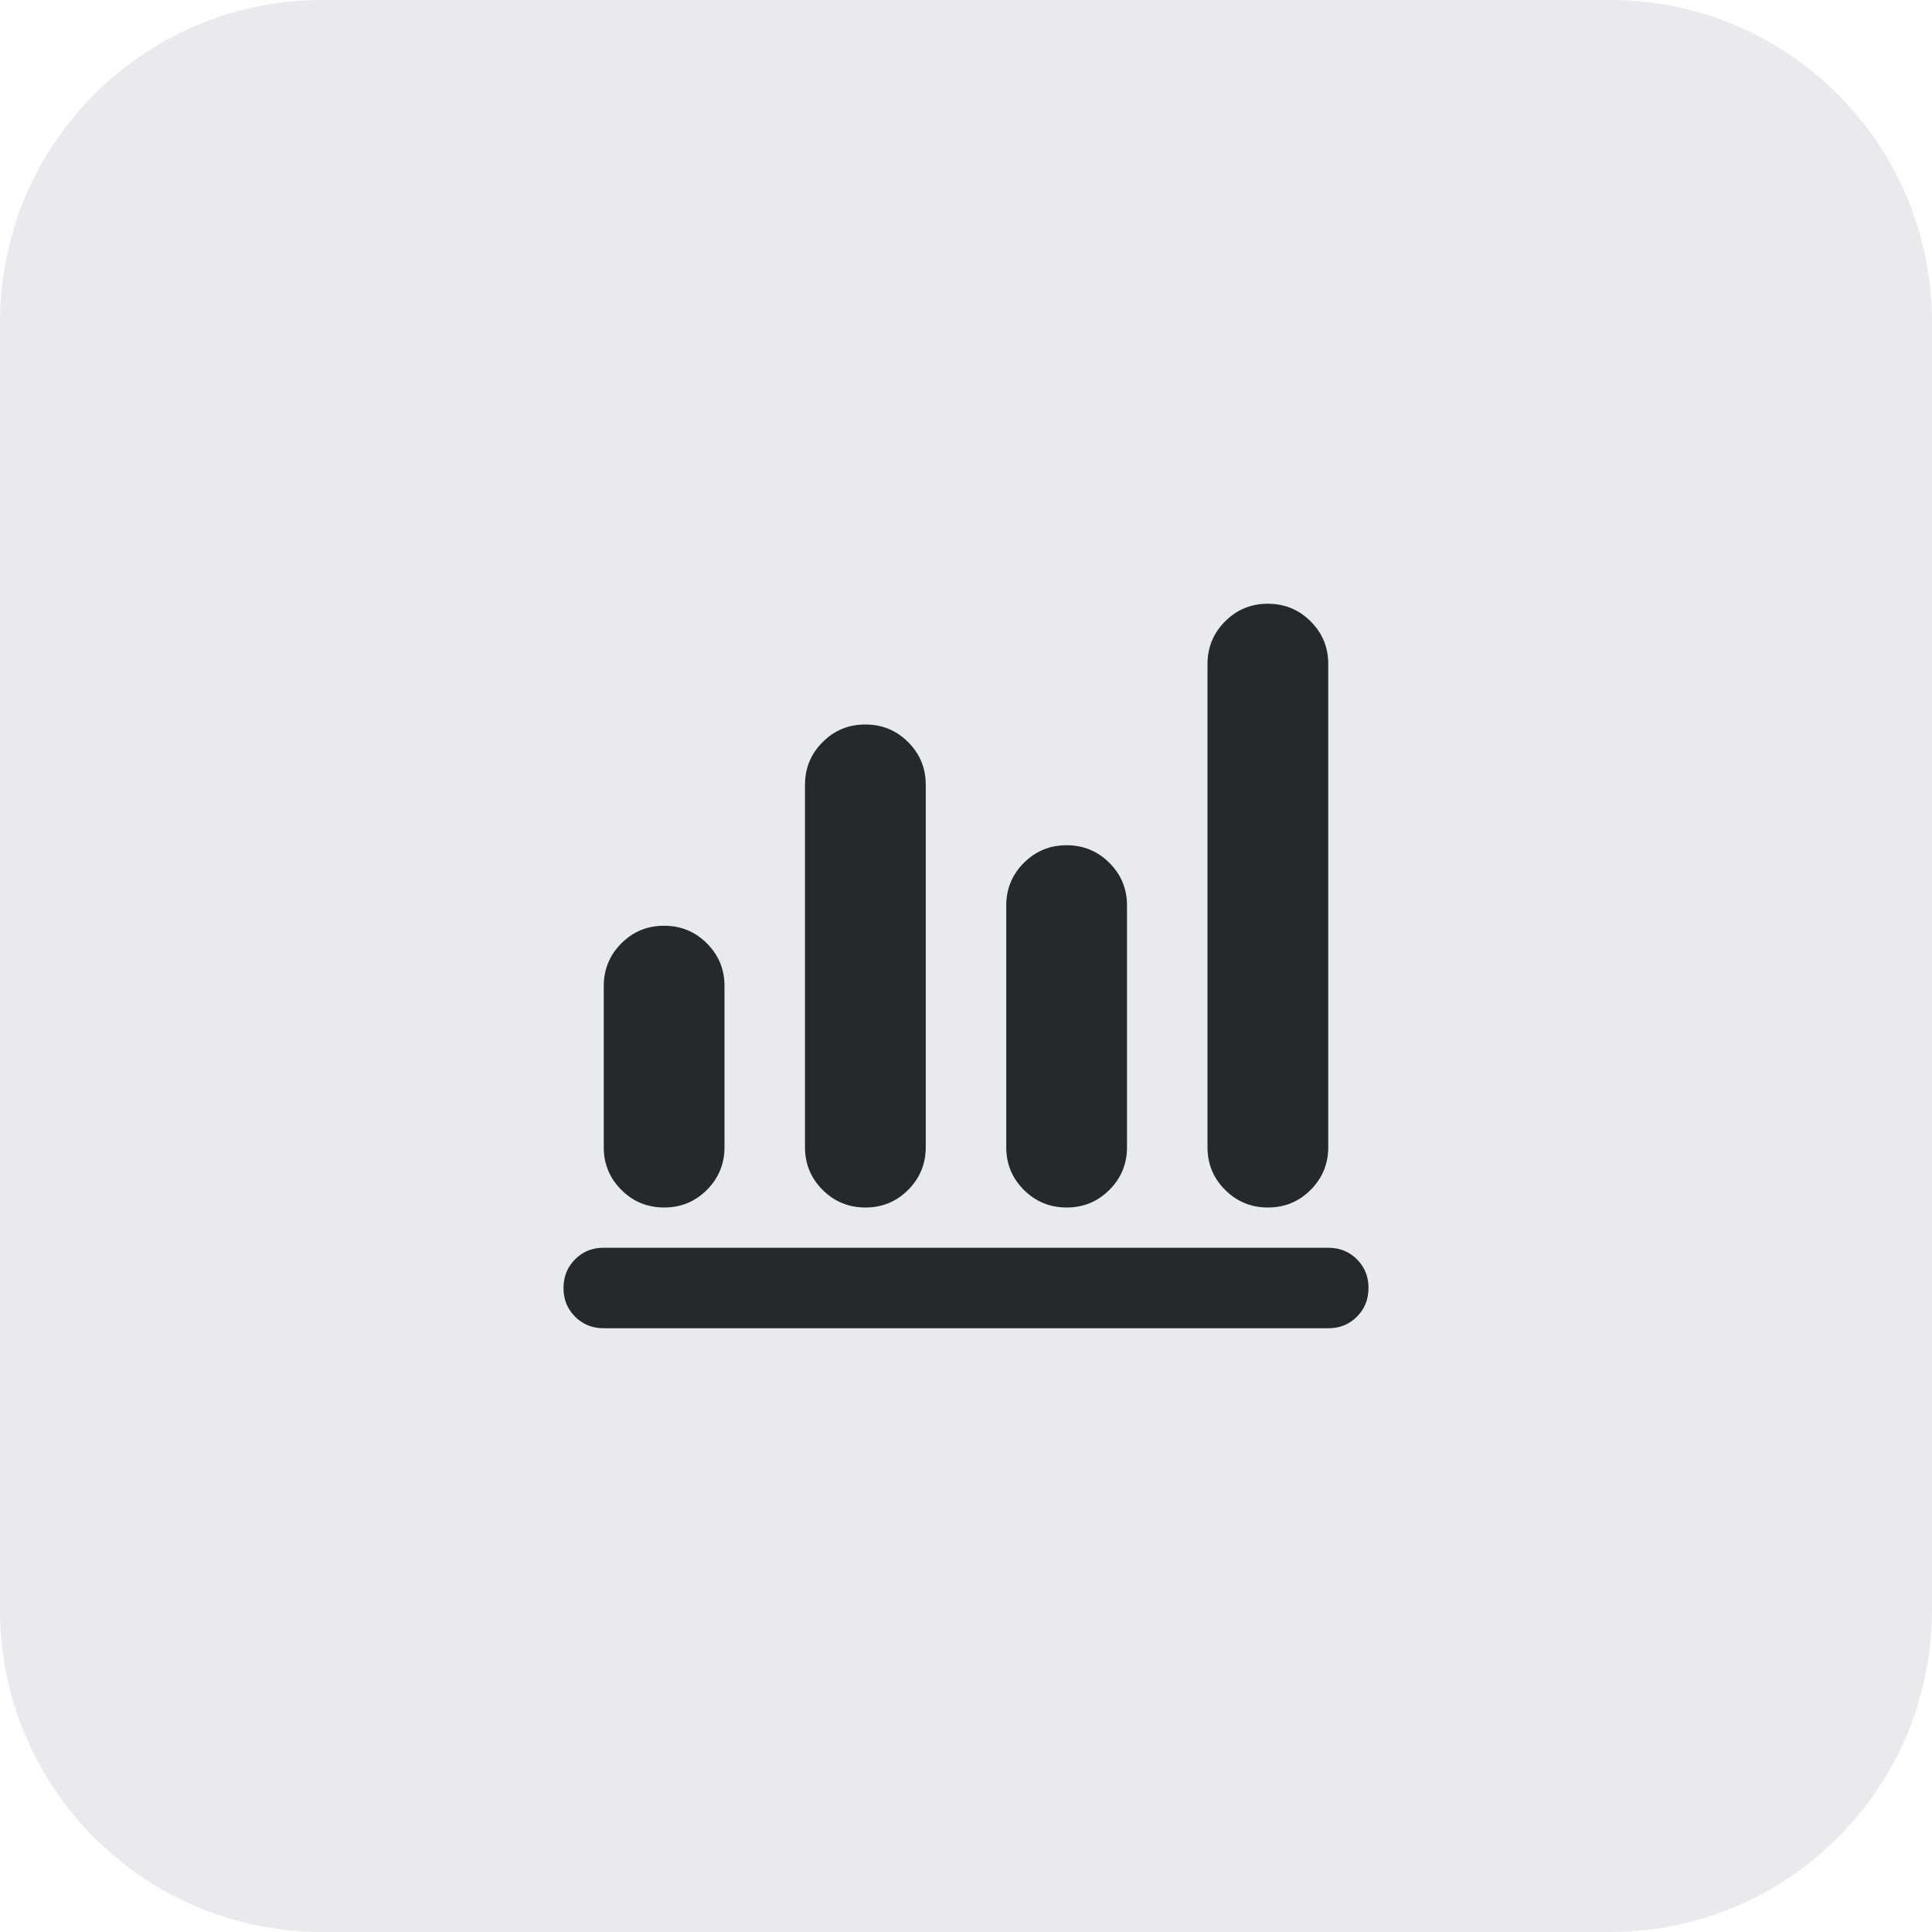
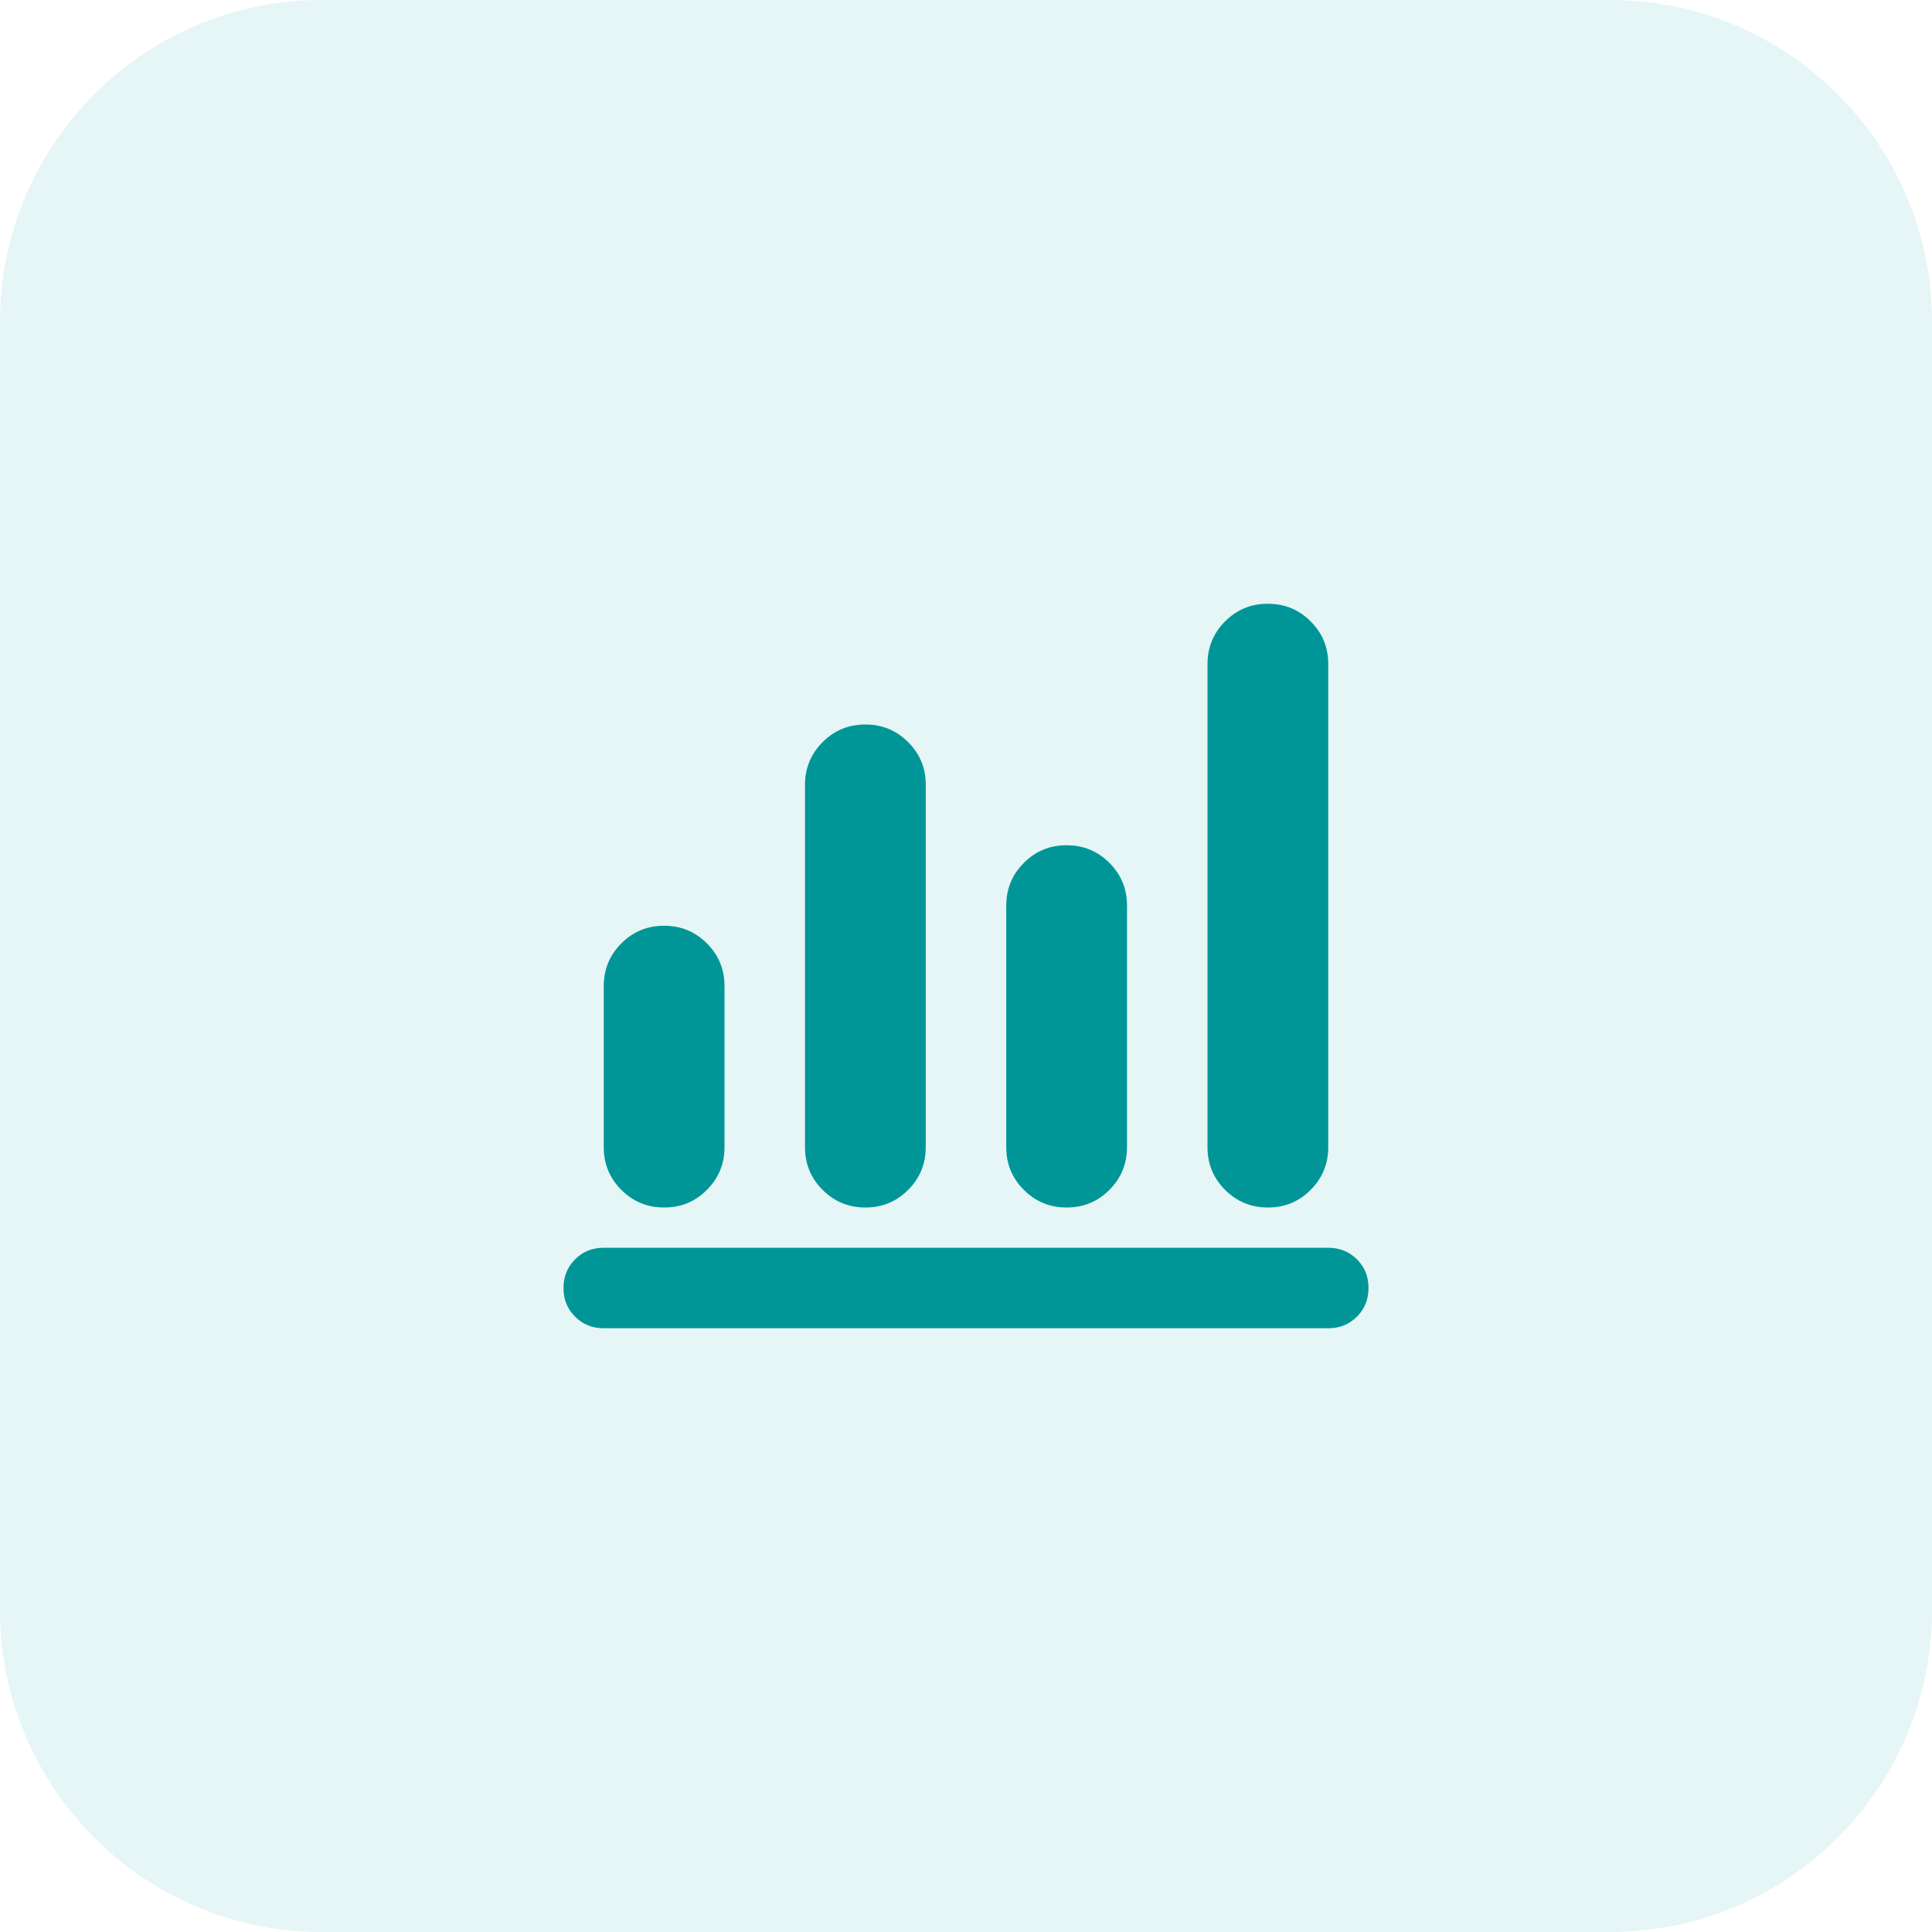
<svg xmlns="http://www.w3.org/2000/svg" width="48" height="48" viewBox="0 0 48 48" fill="none">
-   <rect width="48" height="48" rx="8" fill="#E9EAED" />
-   <path d="M15 33C14.717 33 14.479 32.904 14.287 32.712C14.095 32.52 13.999 32.283 14 32C14 31.717 14.096 31.479 14.288 31.287C14.48 31.095 14.717 30.999 15 31H33C33.283 31 33.521 31.096 33.713 31.288C33.905 31.48 34.001 31.717 34 32C34 32.283 33.904 32.521 33.712 32.713C33.52 32.905 33.283 33.001 33 33H15ZM16.5 30C16.083 30 15.729 29.854 15.437 29.562C15.145 29.27 14.999 28.916 15 28.5V24.5C15 24.083 15.146 23.729 15.438 23.437C15.73 23.145 16.084 22.999 16.5 23C16.917 23 17.271 23.146 17.563 23.438C17.855 23.73 18.001 24.084 18 24.5V28.5C18 28.917 17.854 29.271 17.562 29.563C17.27 29.855 16.916 30.001 16.5 30ZM21.5 30C21.083 30 20.729 29.854 20.437 29.562C20.145 29.27 19.999 28.916 20 28.5V19.5C20 19.083 20.146 18.729 20.438 18.437C20.73 18.145 21.084 17.999 21.5 18C21.917 18 22.271 18.146 22.563 18.438C22.855 18.73 23.001 19.084 23 19.5V28.5C23 28.917 22.854 29.271 22.562 29.563C22.27 29.855 21.916 30.001 21.5 30ZM26.5 30C26.083 30 25.729 29.854 25.437 29.562C25.145 29.27 24.999 28.916 25 28.5V22.5C25 22.083 25.146 21.729 25.438 21.437C25.73 21.145 26.084 20.999 26.5 21C26.917 21 27.271 21.146 27.563 21.438C27.855 21.73 28.001 22.084 28 22.5V28.5C28 28.917 27.854 29.271 27.562 29.563C27.27 29.855 26.916 30.001 26.5 30ZM31.5 30C31.083 30 30.729 29.854 30.437 29.562C30.145 29.27 29.999 28.916 30 28.5V16.5C30 16.083 30.146 15.729 30.438 15.437C30.73 15.145 31.084 14.999 31.5 15C31.917 15 32.271 15.146 32.563 15.438C32.855 15.73 33.001 16.084 33 16.5V28.5C33 28.917 32.854 29.271 32.562 29.563C32.27 29.855 31.916 30.001 31.5 30Z" fill="#25282D" />
+   <rect width="48" height="48" rx="8" fill="#e6f5f5" />
+   <path d="M15 33C14.717 33 14.479 32.904 14.287 32.712C14.095 32.52 13.999 32.283 14 32C14 31.717 14.096 31.479 14.288 31.287C14.48 31.095 14.717 30.999 15 31H33C33.283 31 33.521 31.096 33.713 31.288C33.905 31.48 34.001 31.717 34 32C34 32.283 33.904 32.521 33.712 32.713C33.52 32.905 33.283 33.001 33 33H15ZM16.5 30C16.083 30 15.729 29.854 15.437 29.562C15.145 29.27 14.999 28.916 15 28.5V24.5C15 24.083 15.146 23.729 15.438 23.437C15.73 23.145 16.084 22.999 16.5 23C16.917 23 17.271 23.146 17.563 23.438C17.855 23.73 18.001 24.084 18 24.5V28.5C18 28.917 17.854 29.271 17.562 29.563C17.27 29.855 16.916 30.001 16.5 30ZM21.5 30C21.083 30 20.729 29.854 20.437 29.562C20.145 29.27 19.999 28.916 20 28.5V19.5C20 19.083 20.146 18.729 20.438 18.437C20.73 18.145 21.084 17.999 21.5 18C21.917 18 22.271 18.146 22.563 18.438C22.855 18.73 23.001 19.084 23 19.5V28.5C23 28.917 22.854 29.271 22.562 29.563C22.27 29.855 21.916 30.001 21.5 30ZM26.5 30C26.083 30 25.729 29.854 25.437 29.562C25.145 29.27 24.999 28.916 25 28.5V22.5C25 22.083 25.146 21.729 25.438 21.437C25.73 21.145 26.084 20.999 26.5 21C26.917 21 27.271 21.146 27.563 21.438C27.855 21.73 28.001 22.084 28 22.5V28.5C28 28.917 27.854 29.271 27.562 29.563C27.27 29.855 26.916 30.001 26.5 30ZM31.5 30C31.083 30 30.729 29.854 30.437 29.562C30.145 29.27 29.999 28.916 30 28.5V16.5C30 16.083 30.146 15.729 30.438 15.437C30.73 15.145 31.084 14.999 31.5 15C31.917 15 32.271 15.146 32.563 15.438C32.855 15.73 33.001 16.084 33 16.5V28.5C33 28.917 32.854 29.271 32.562 29.563C32.27 29.855 31.916 30.001 31.5 30Z" fill="#009698" />
</svg>
